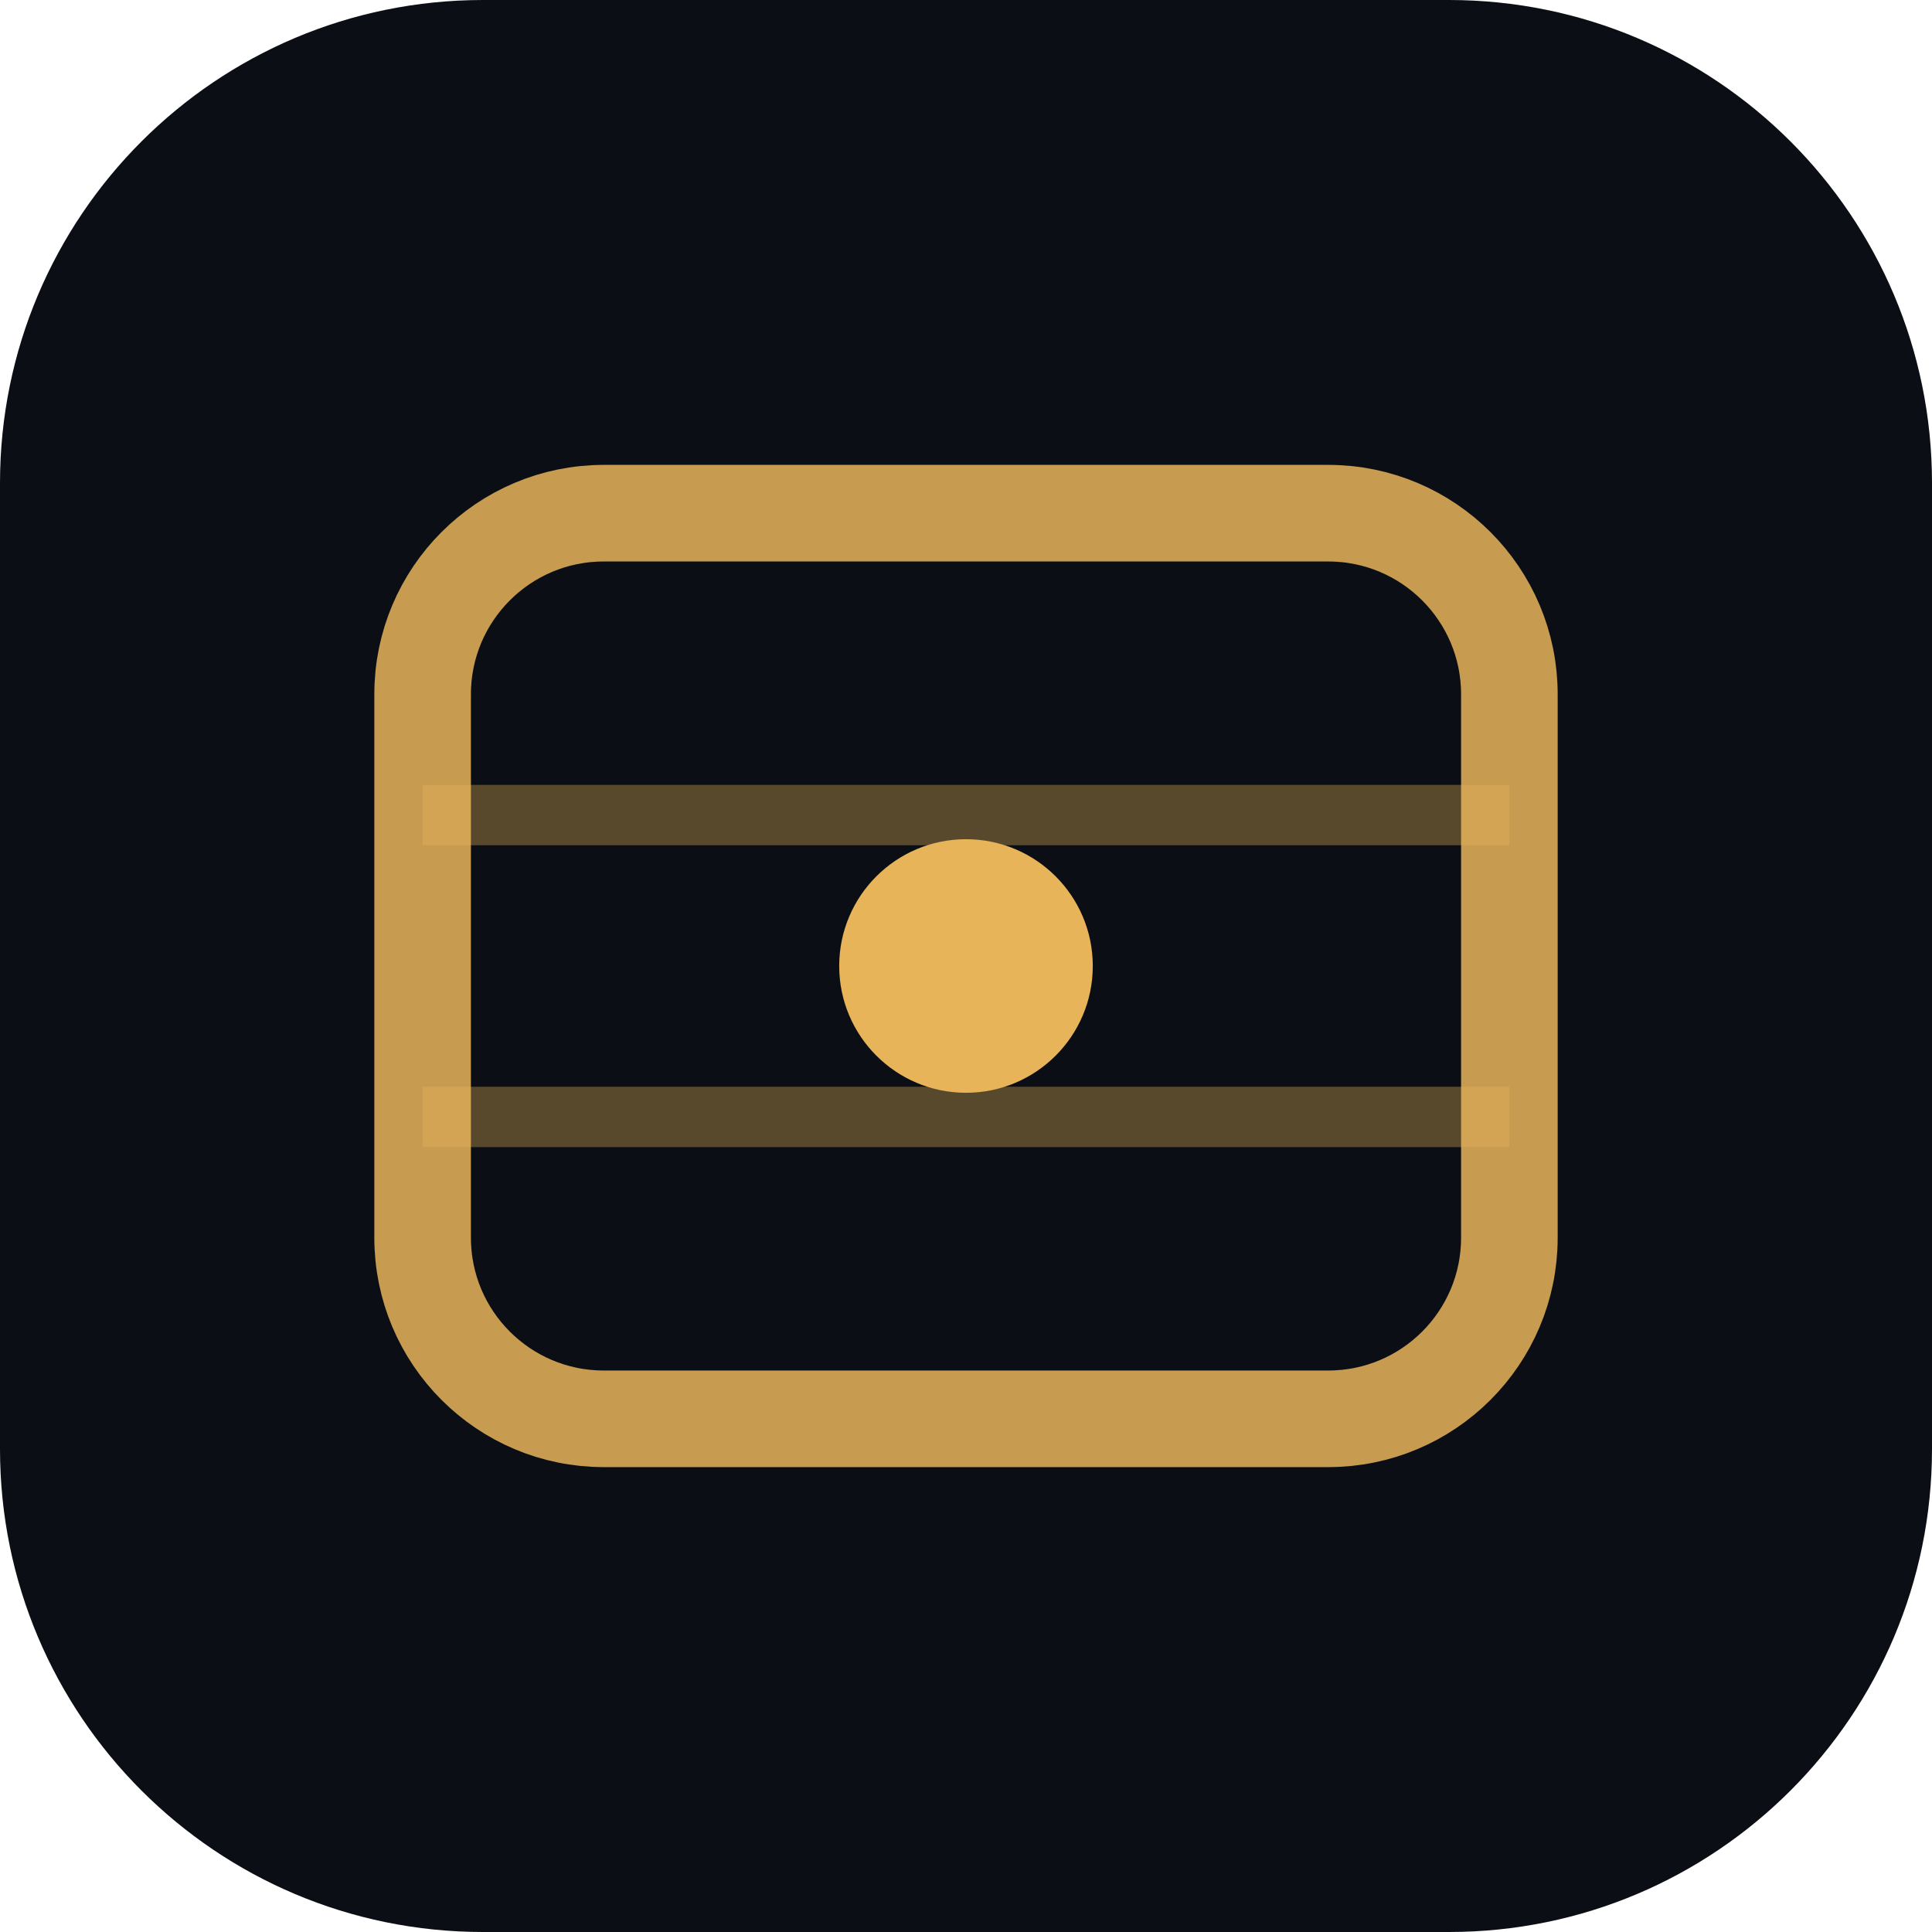
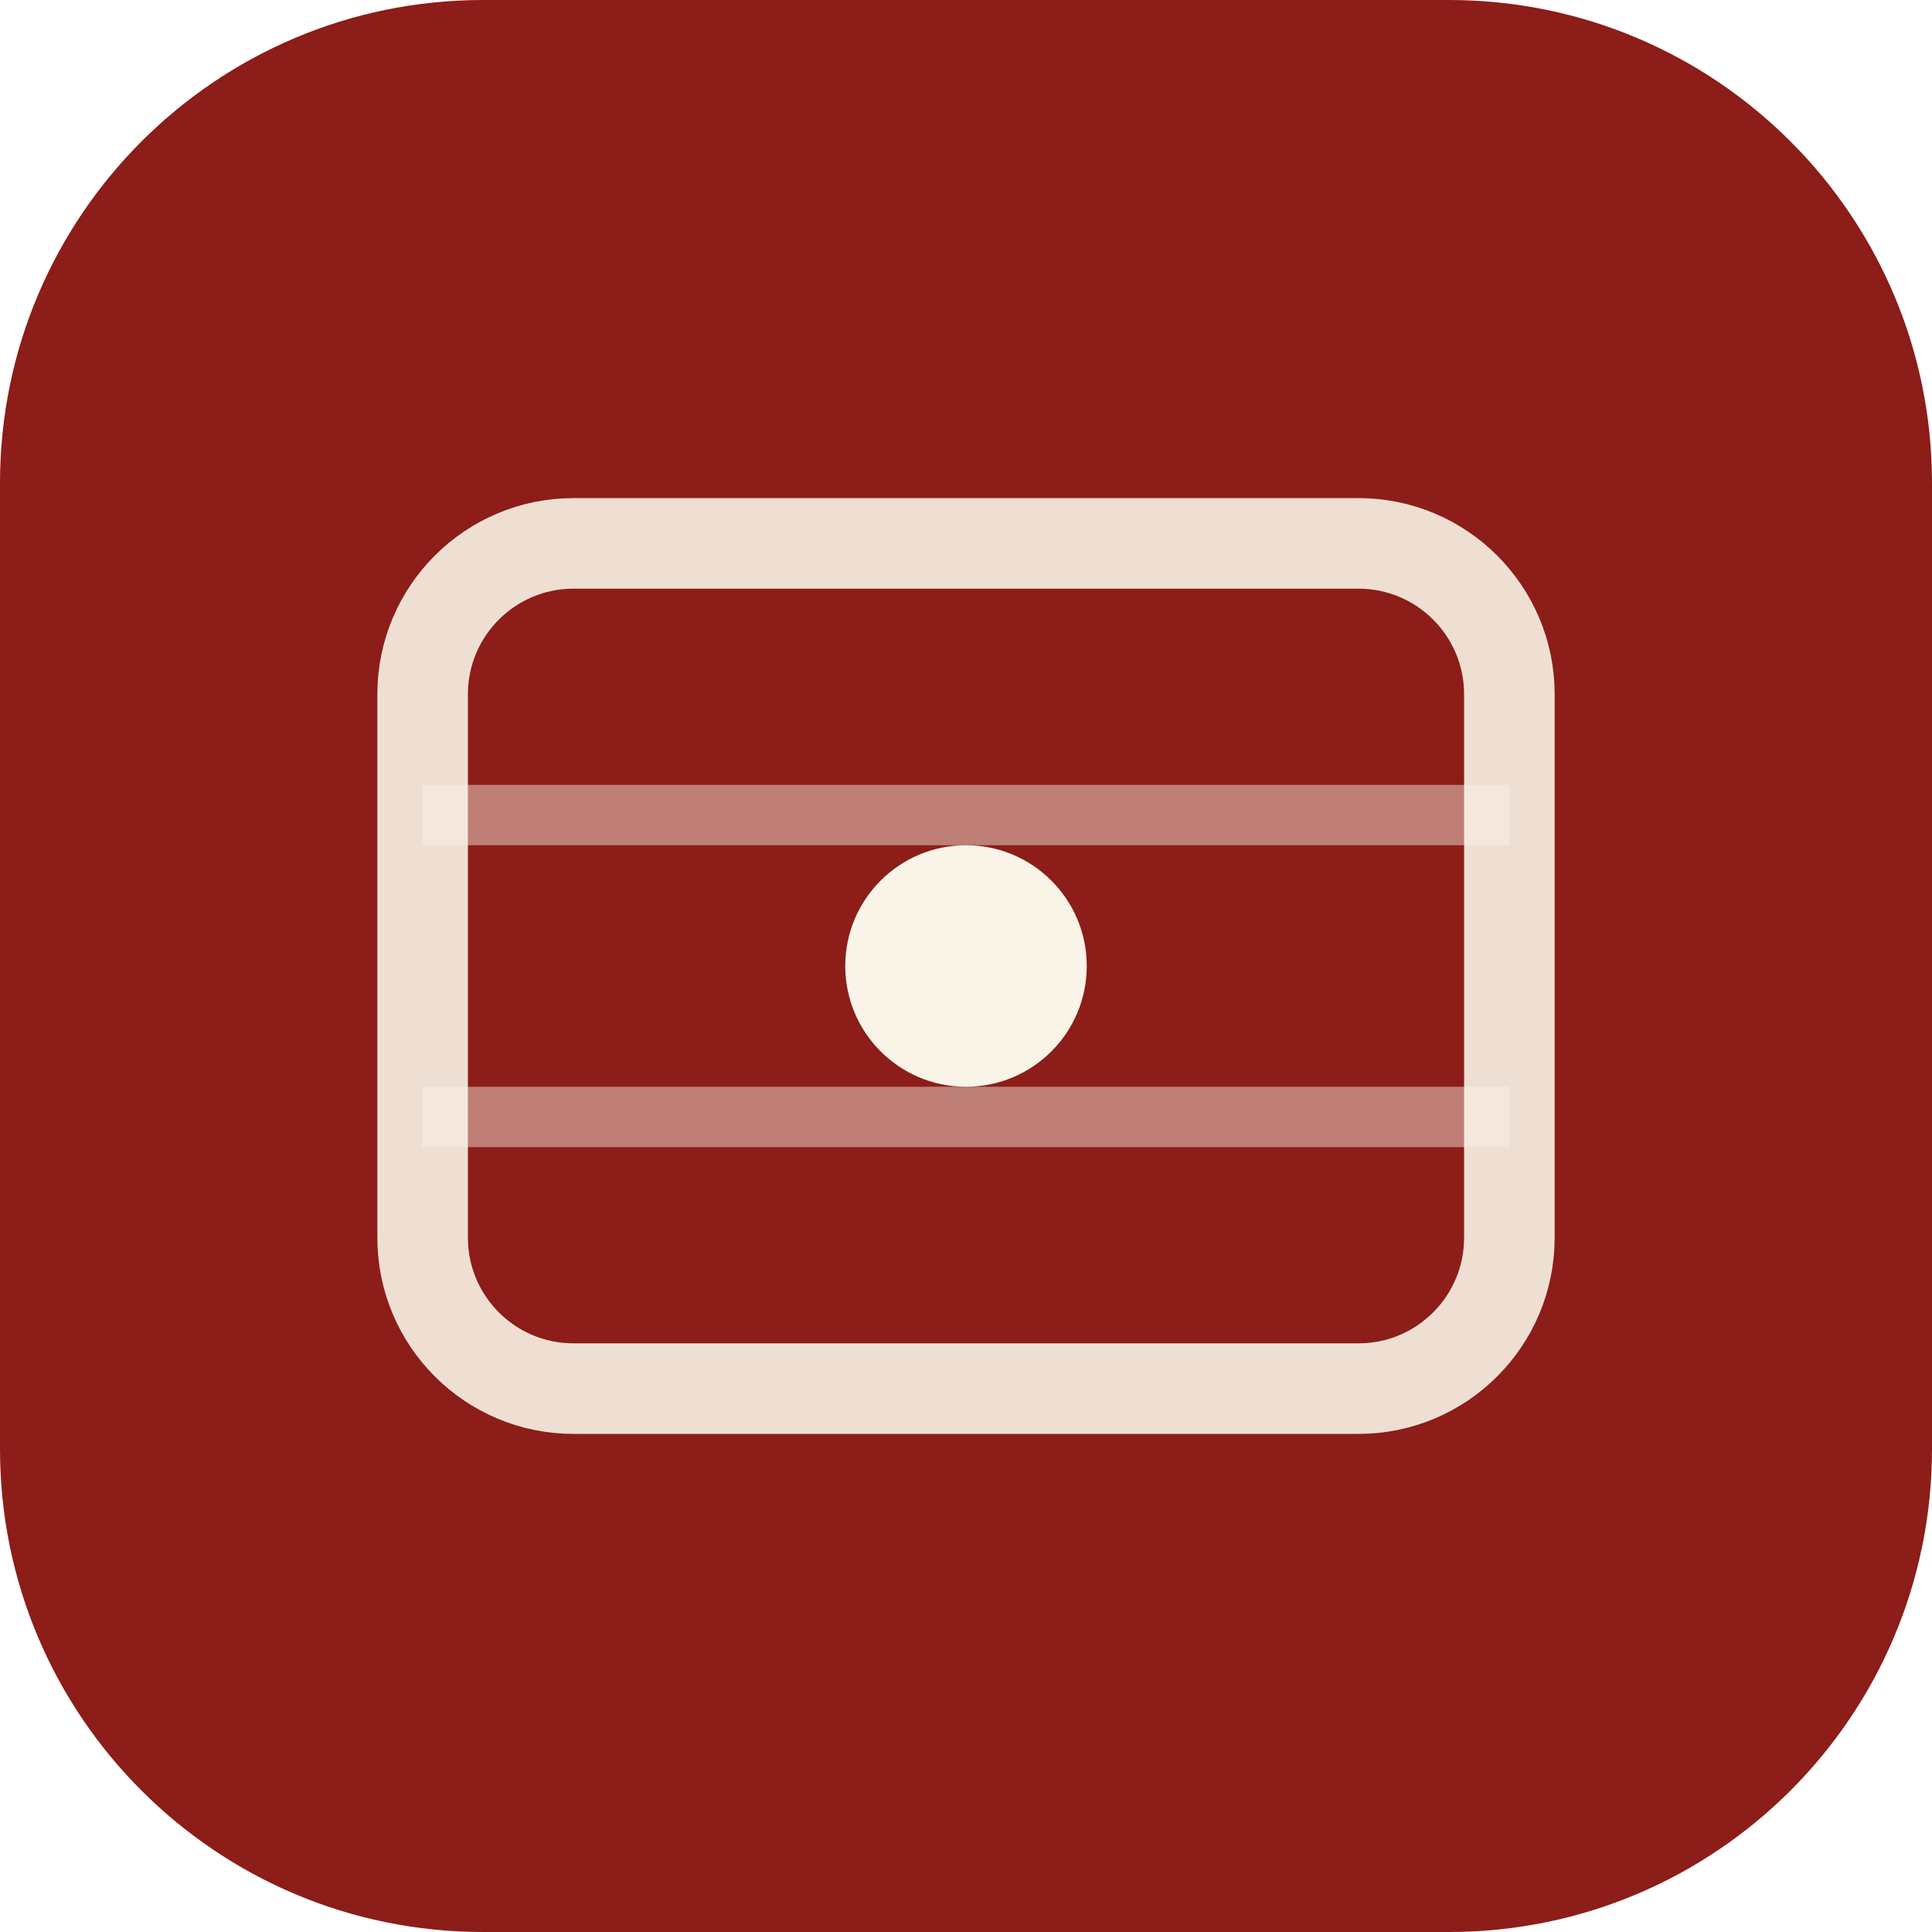
<svg xmlns="http://www.w3.org/2000/svg" viewBox="0 0 32 32" width="32" height="32" role="img" aria-label="Korean Box Office Factors">
-   <rect width="32" height="32" rx="8" fill="#0b0f15" />
-   <rect x="7" y="8.5" width="18" height="15" rx="3" fill="none" stroke="#e8b45a" stroke-width="1.6" opacity=".85" />
-   <path d="M7 13.5h18M7 18.5h18" stroke="#e8b45a" stroke-width="1" opacity=".35" />
-   <circle cx="16" cy="16" r="2.1" fill="#e8b45a" />
+   <rect width="32" height="32" rx="8" fill="#8c1d18" />
+   <rect x="7" y="9" width="18" height="14" rx="2.5" fill="none" stroke="#faf4e8" stroke-width="1.5" opacity=".9" />
+   <path d="M7 13.5h18M7 18.5h18" stroke="#faf4e8" stroke-width="1" opacity=".45" />
+   <circle cx="16" cy="16" r="2" fill="#faf4e8" />
</svg>
